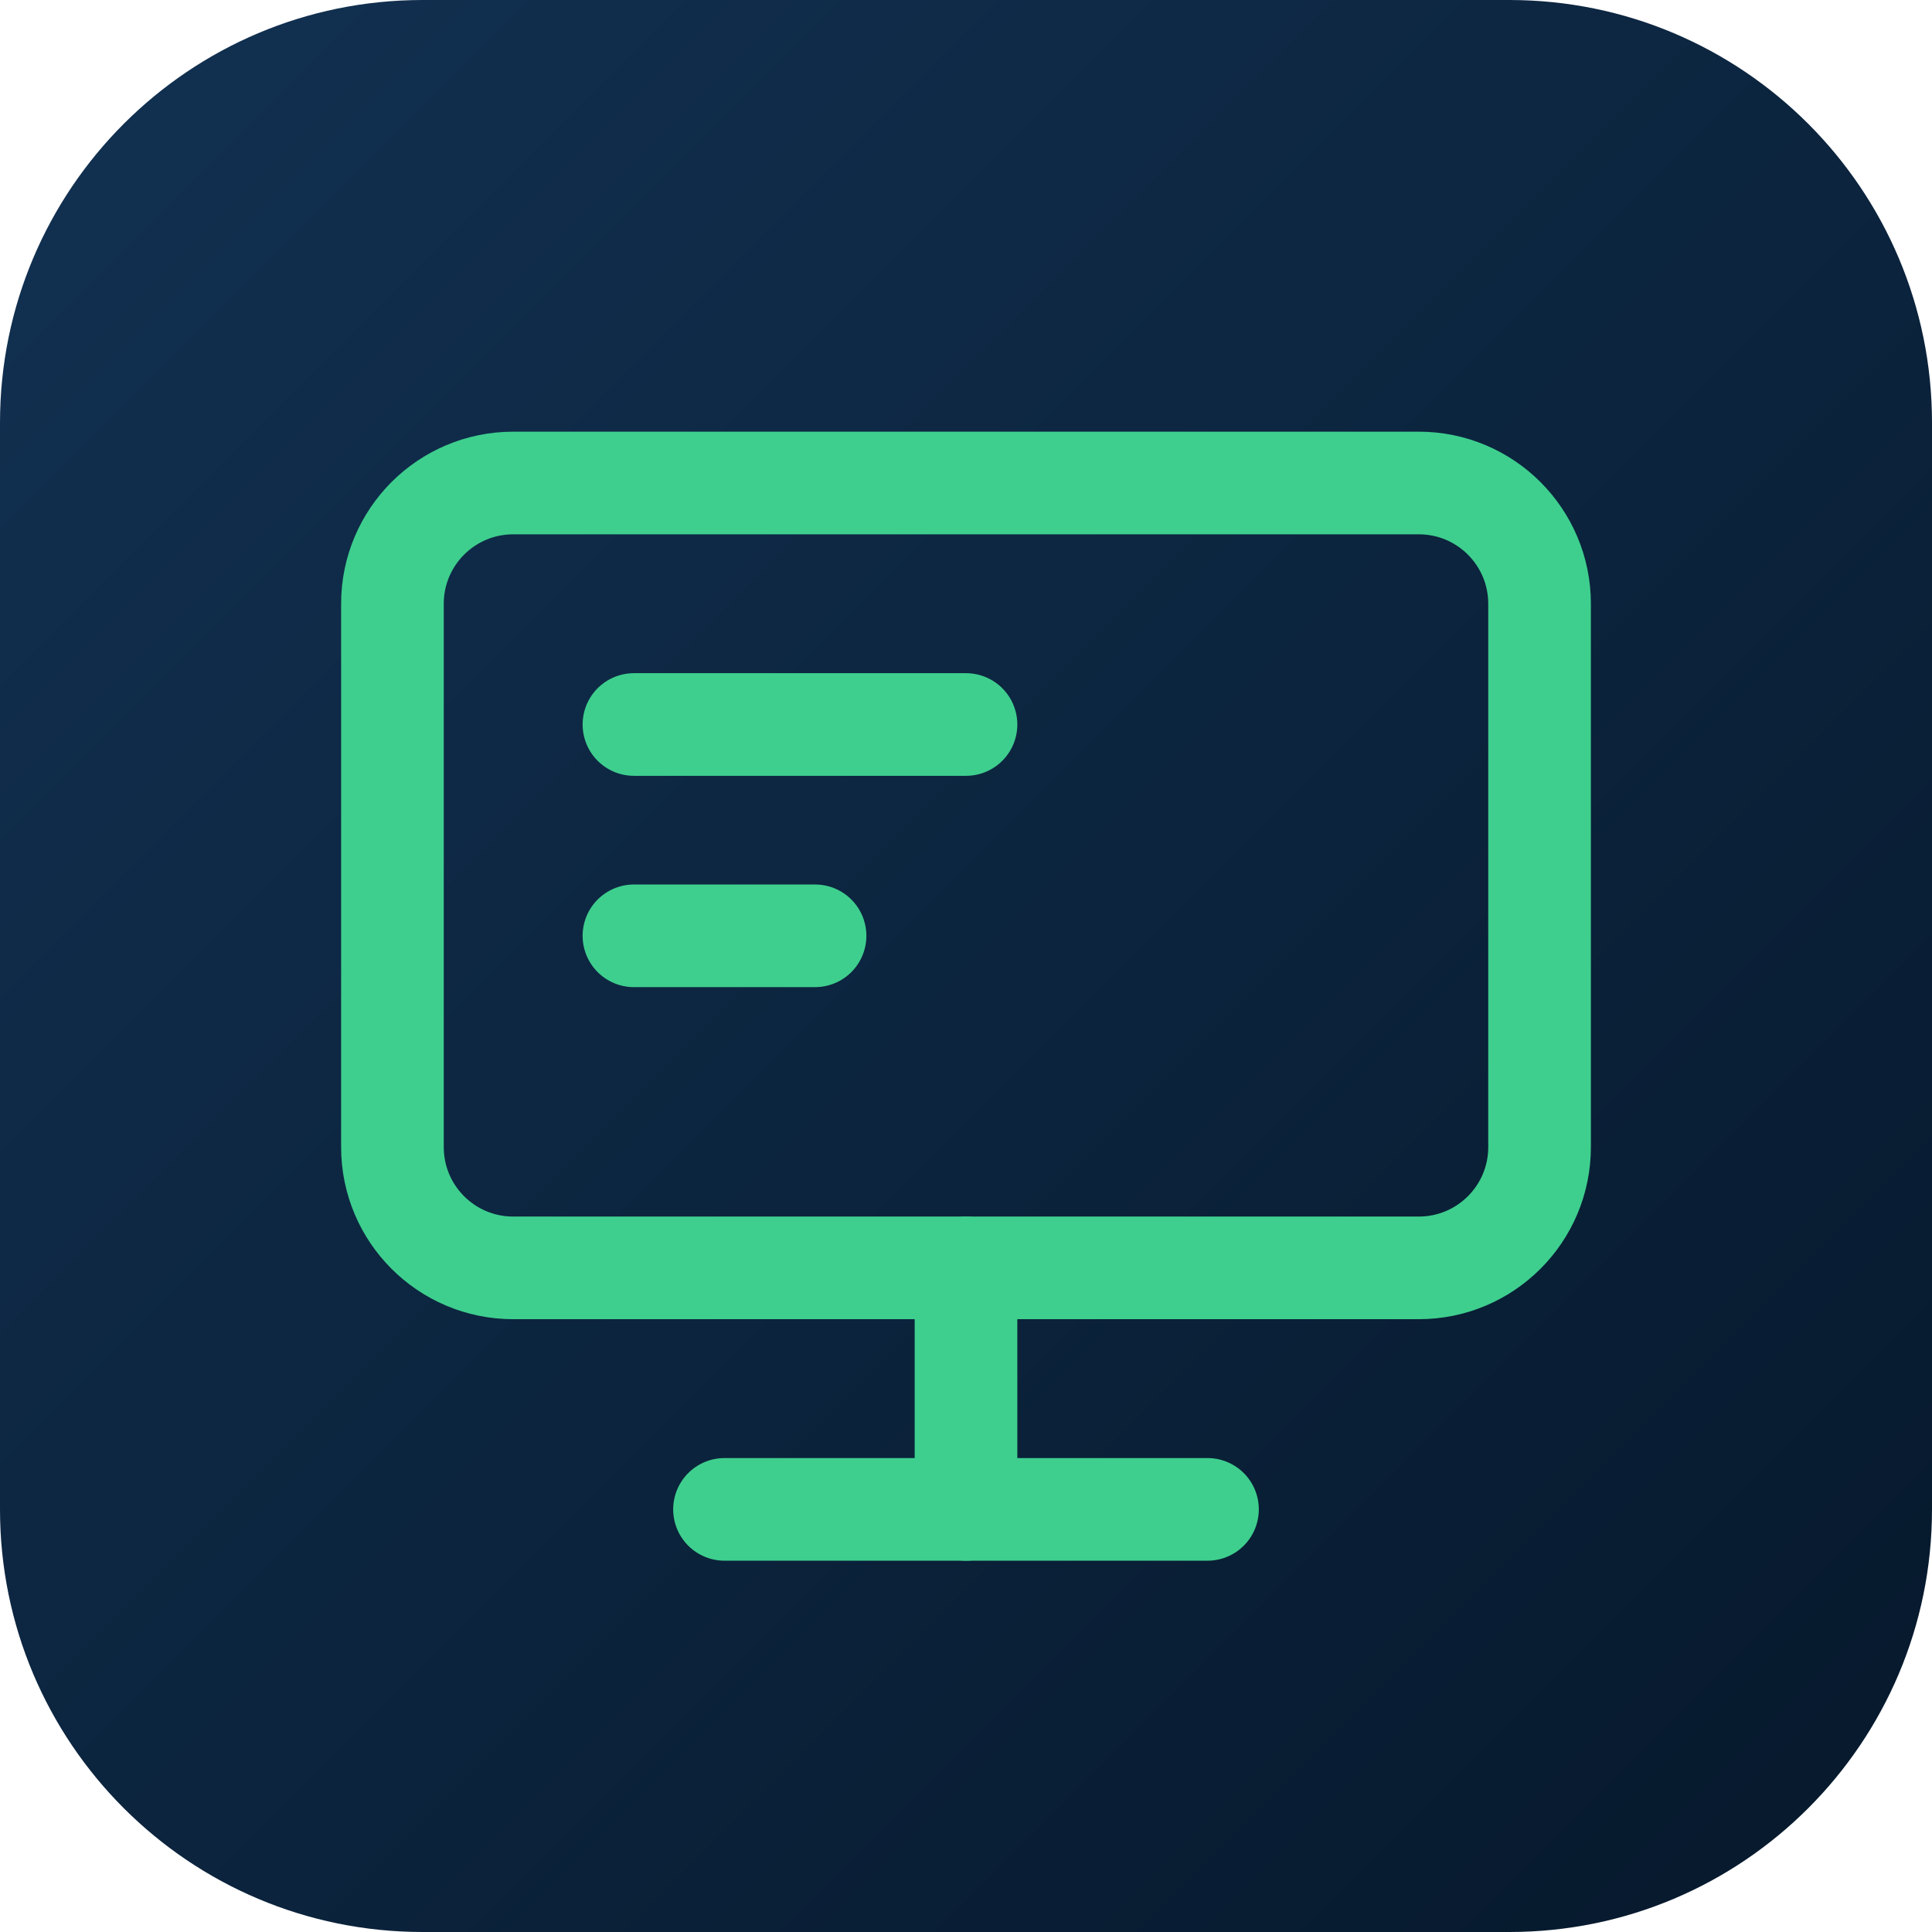
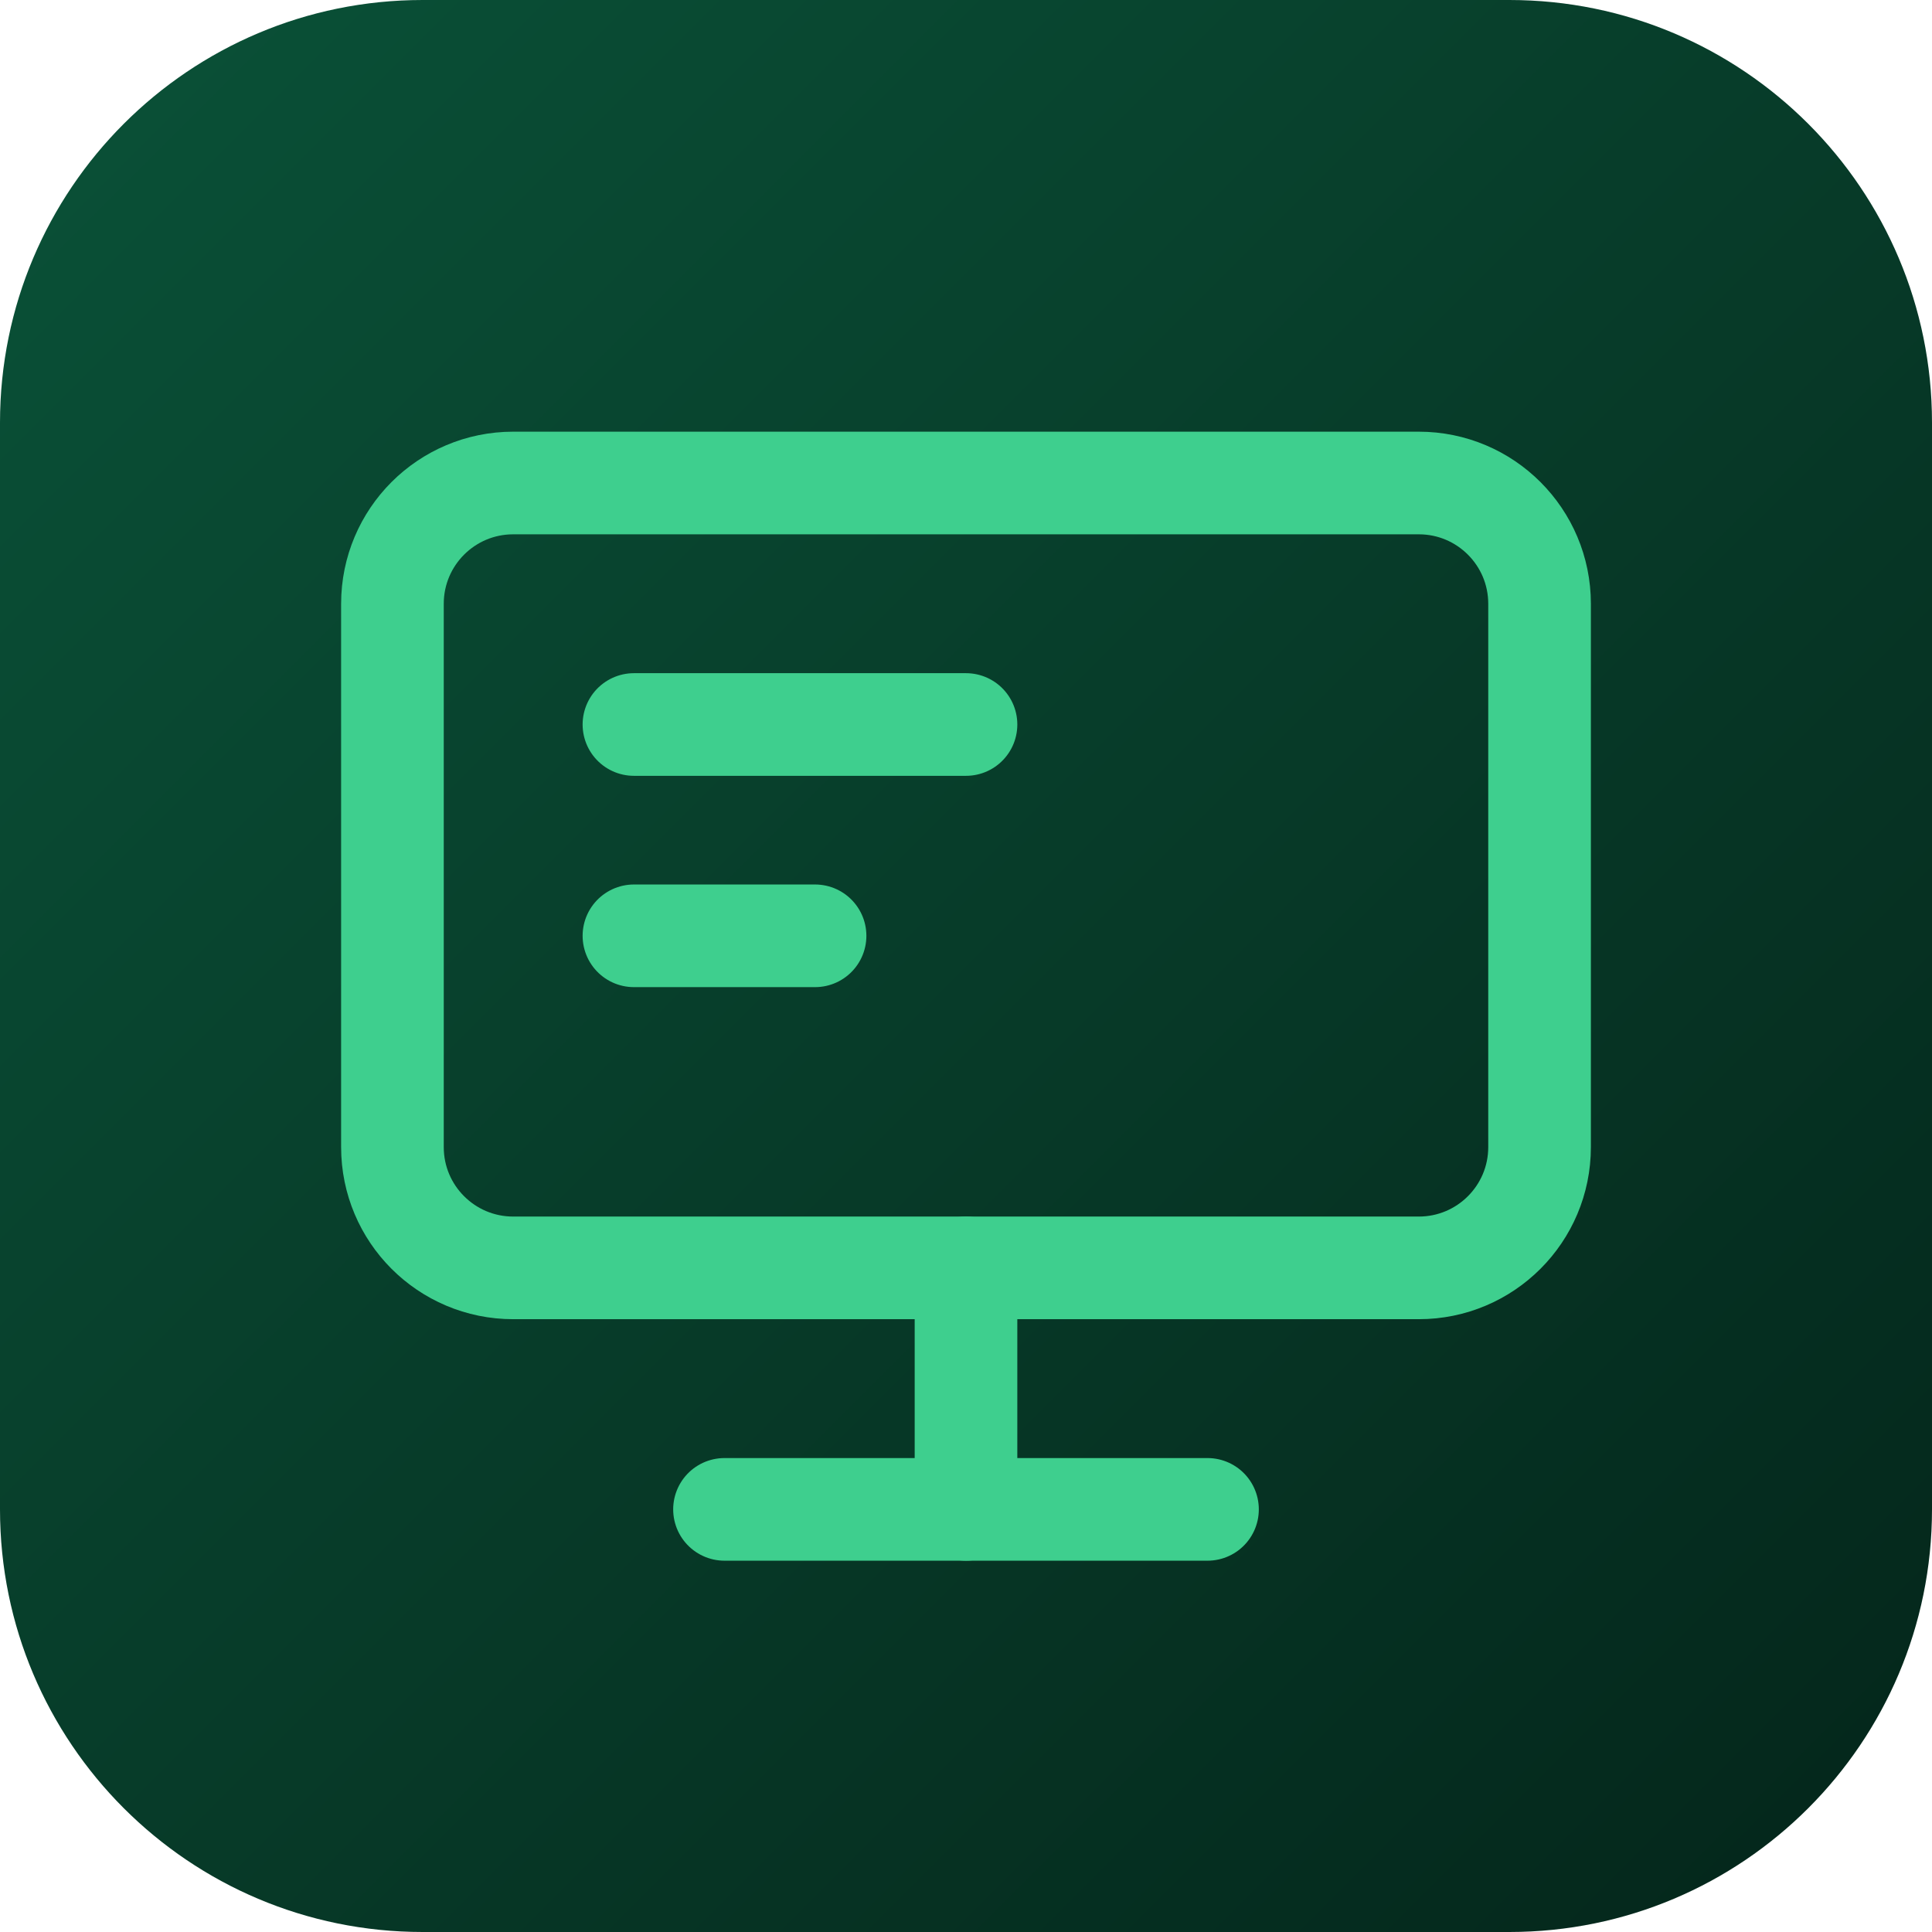
<svg xmlns="http://www.w3.org/2000/svg" viewBox="0 0 64 64" width="64" height="64">
  <defs>
    <linearGradient id="bg" x1="0" y1="0" x2="1" y2="1">
-       <stop offset="0" stop-color="#123152" />
-       <stop offset="1" stop-color="#06182b" />
+       <stop offset="0" stop-color="#0a5238" />
+       <stop offset="1" stop-color="#04251a" />
    </linearGradient>
  </defs>
  <rect width="64" height="64" rx="14" fill="url(#bg)" />
  <g fill="none" stroke="#3ecf8e" stroke-width="3.4" stroke-linecap="round" stroke-linejoin="round">
    <rect x="13" y="16" width="38" height="26" rx="4" />
    <path d="M24 50h16" />
    <path d="M32 42v8" />
    <path d="M21 24h11" />
    <path d="M21 31h6" />
  </g>
</svg>
